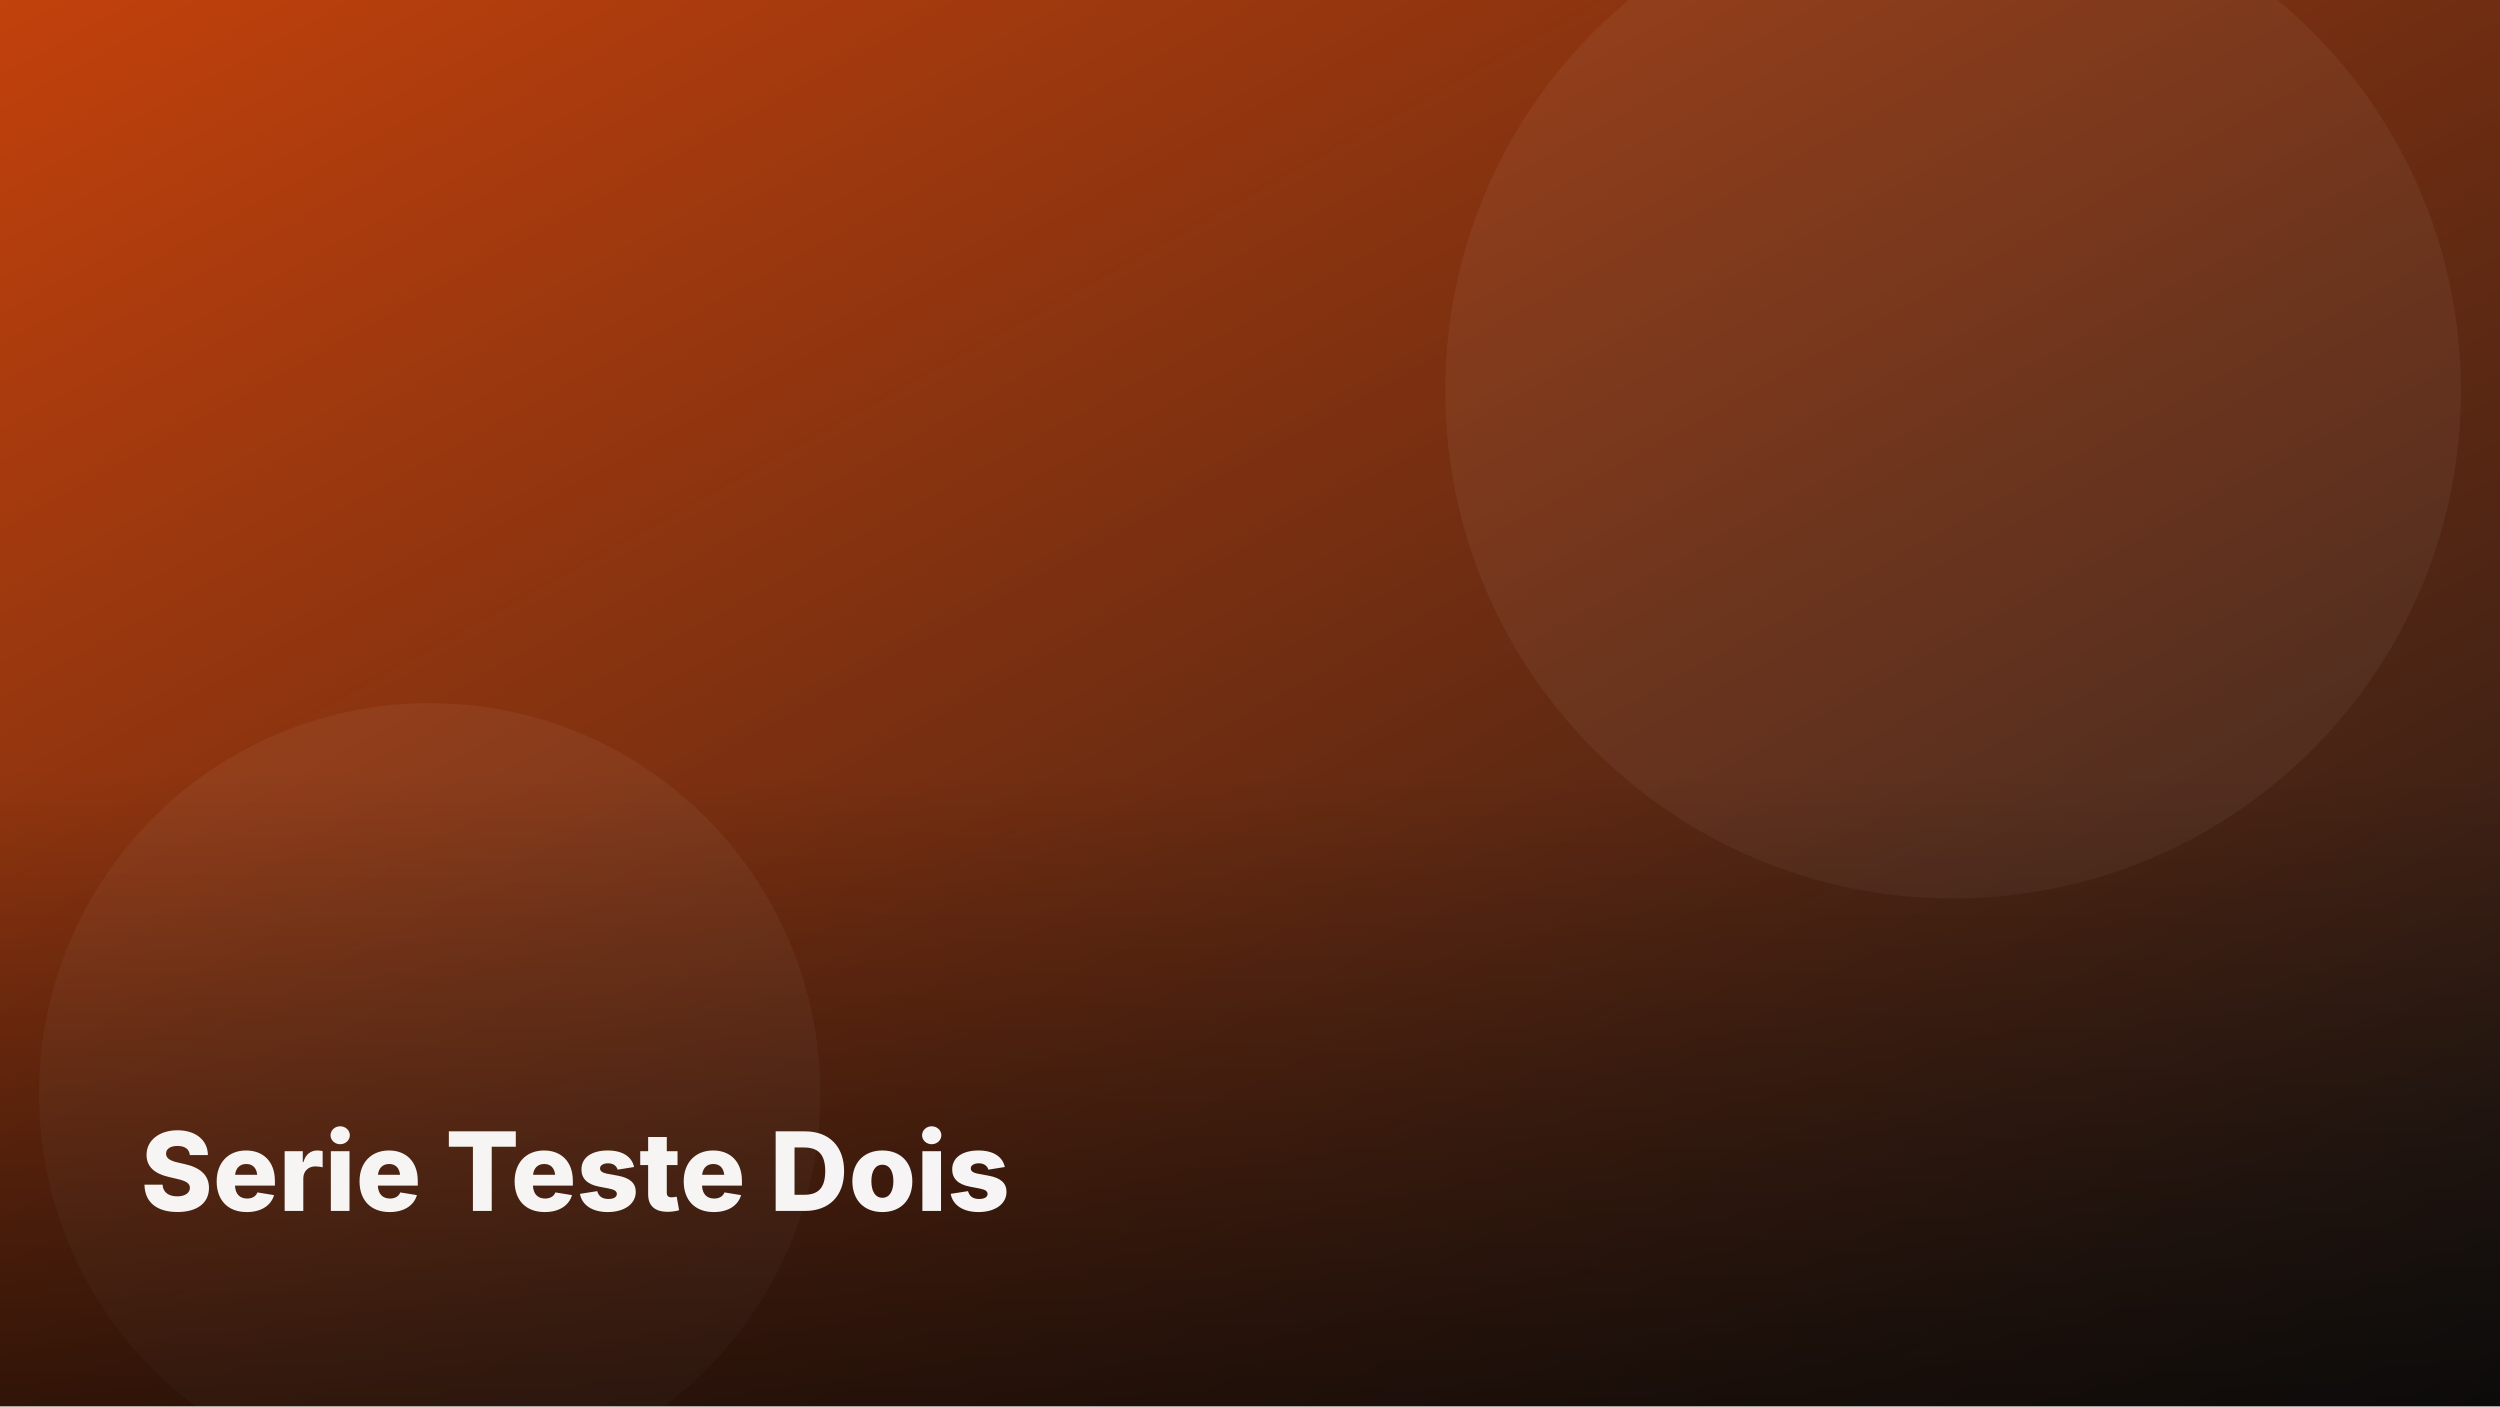
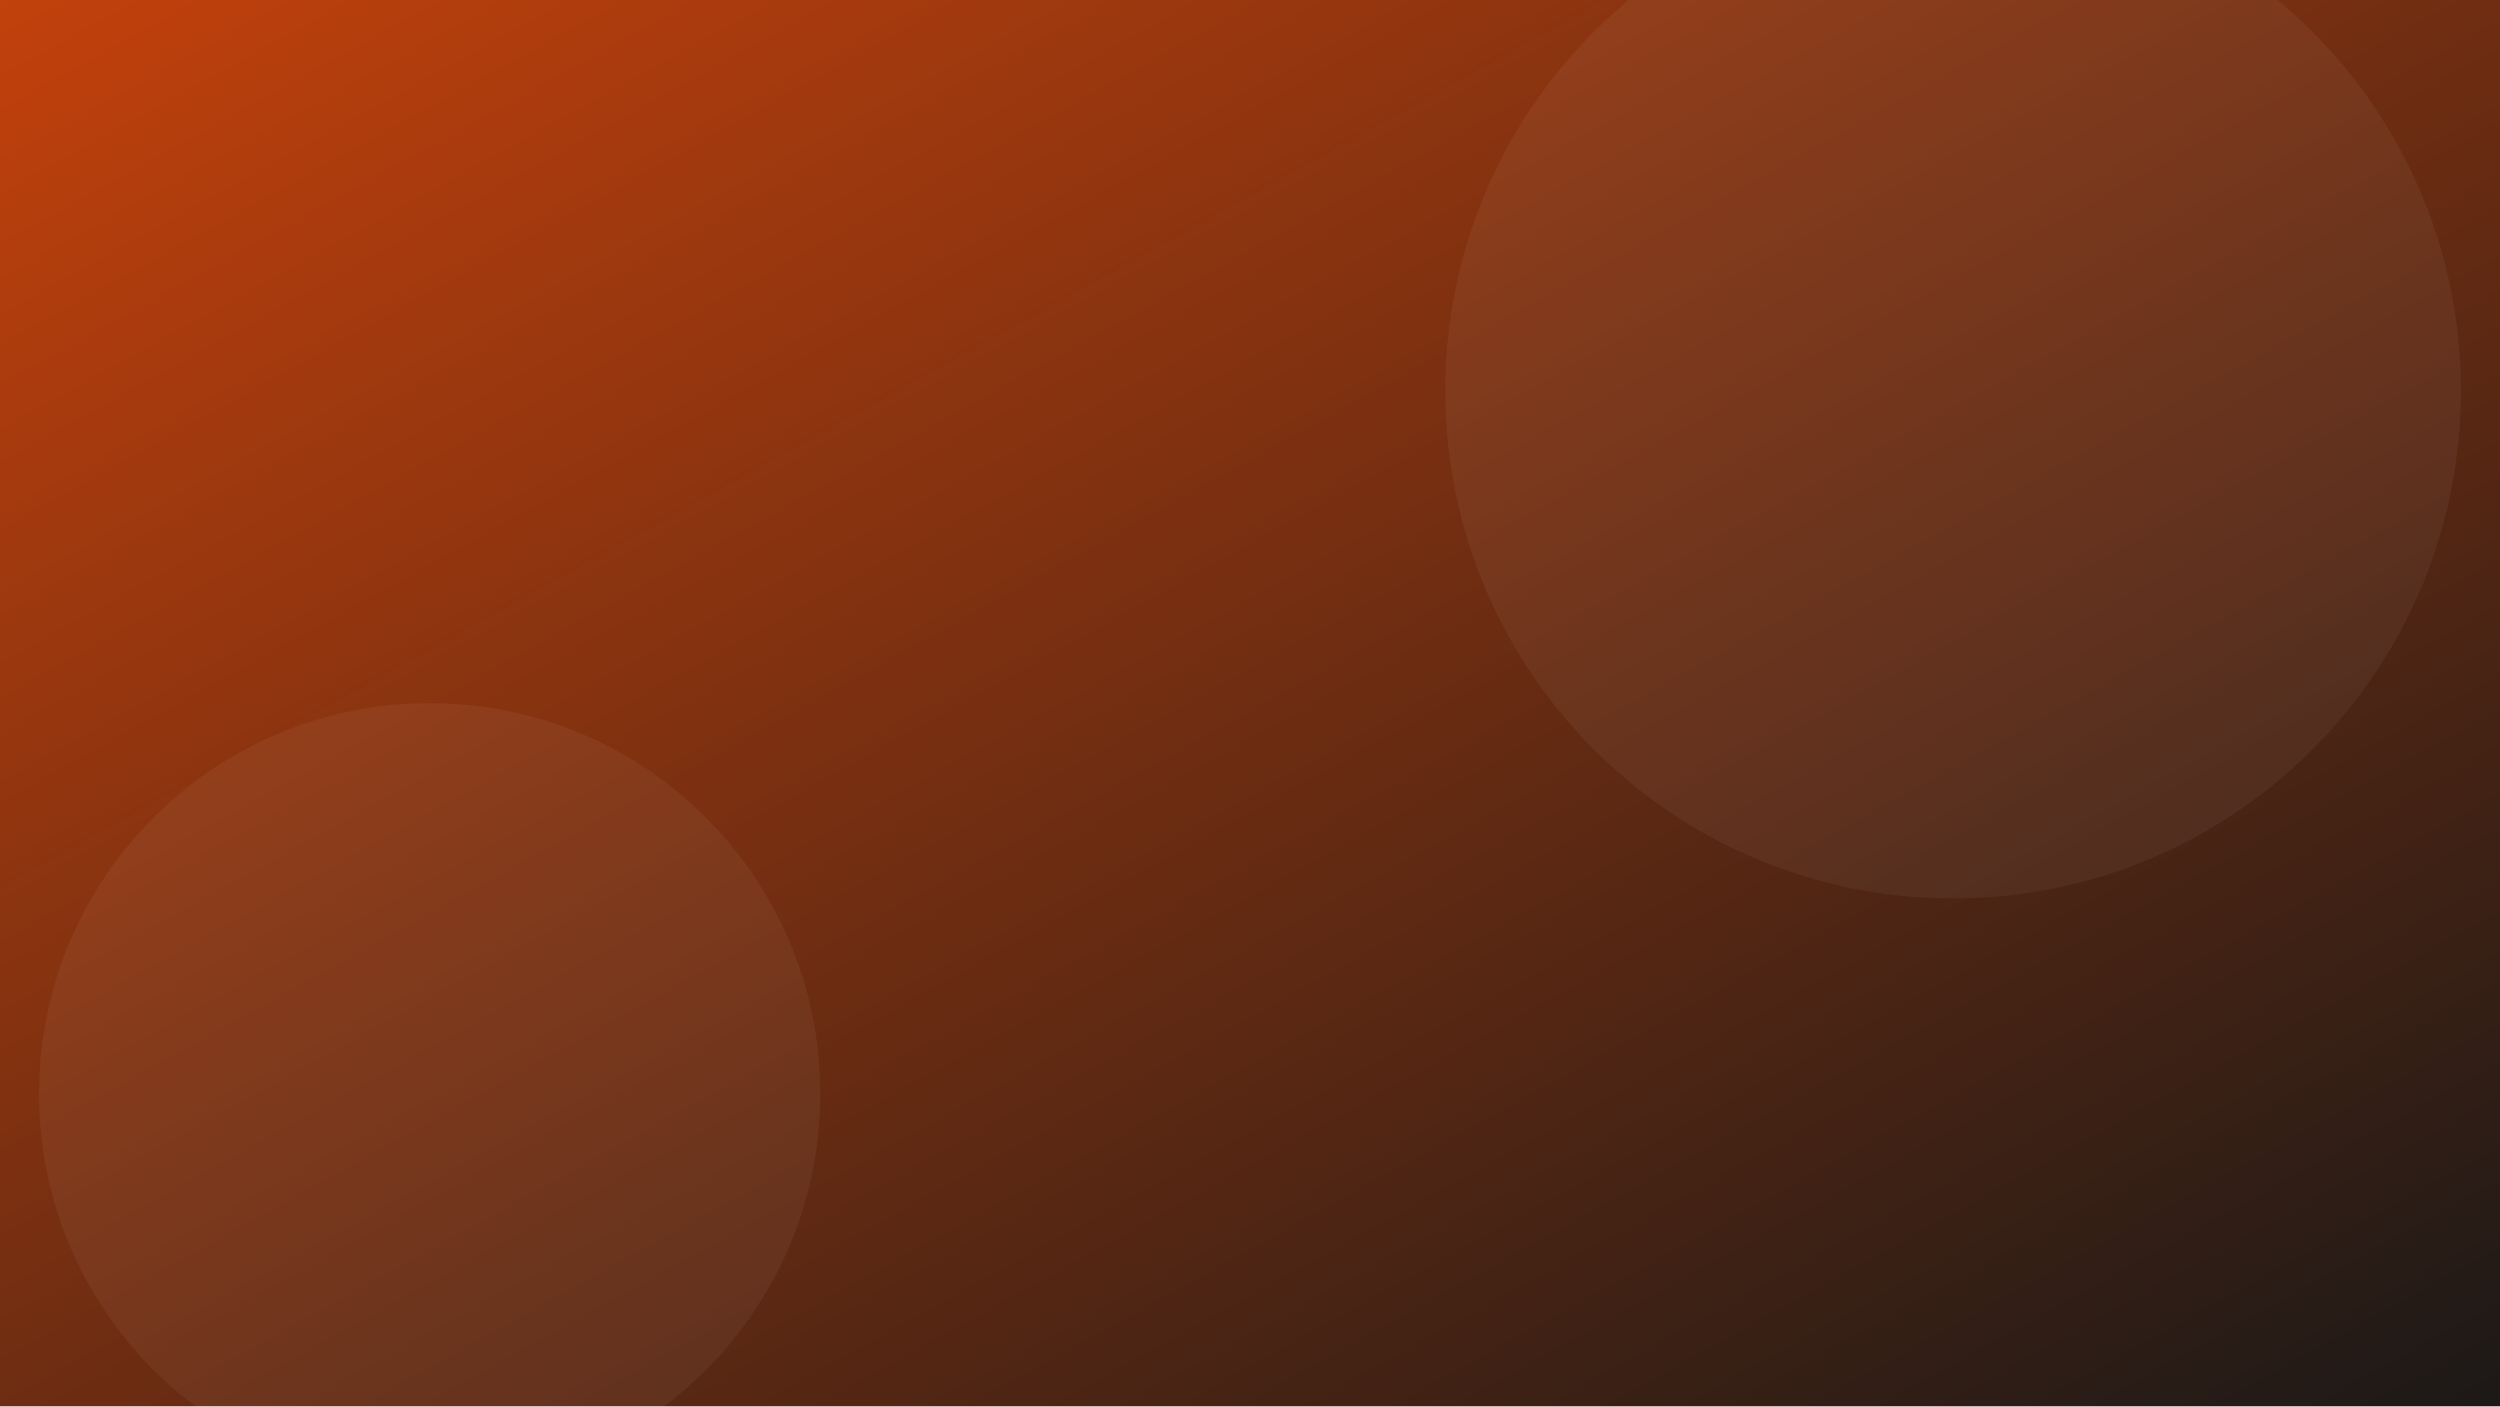
<svg xmlns="http://www.w3.org/2000/svg" width="1280" height="720" viewBox="0 0 1280 720">
  <defs>
    <linearGradient id="g" x1="0" y1="0" x2="1" y2="1">
      <stop offset="0%" stop-color="#c2410c" />
      <stop offset="100%" stop-color="#1c1917" />
    </linearGradient>
-     <linearGradient id="vignette" x1="0" y1="1" x2="0" y2="0">
-       <stop offset="0%" stop-color="#000000" stop-opacity="0.55" />
-       <stop offset="45%" stop-color="#000000" stop-opacity="0" />
-     </linearGradient>
  </defs>
  <rect width="1280" height="720" fill="url(#g)" />
  <circle cx="1000" cy="200" r="260" fill="#ffffff" fill-opacity="0.05" />
  <circle cx="220" cy="560" r="200" fill="#ffffff" fill-opacity="0.05" />
-   <rect width="1280" height="720" fill="url(#vignette)" />
-   <text x="72" y="620" font-family="system-ui, -apple-system, sans-serif" font-size="56" font-weight="800" fill="#ffffff" fill-opacity="0.95">Serie Teste Dois</text>
</svg>
